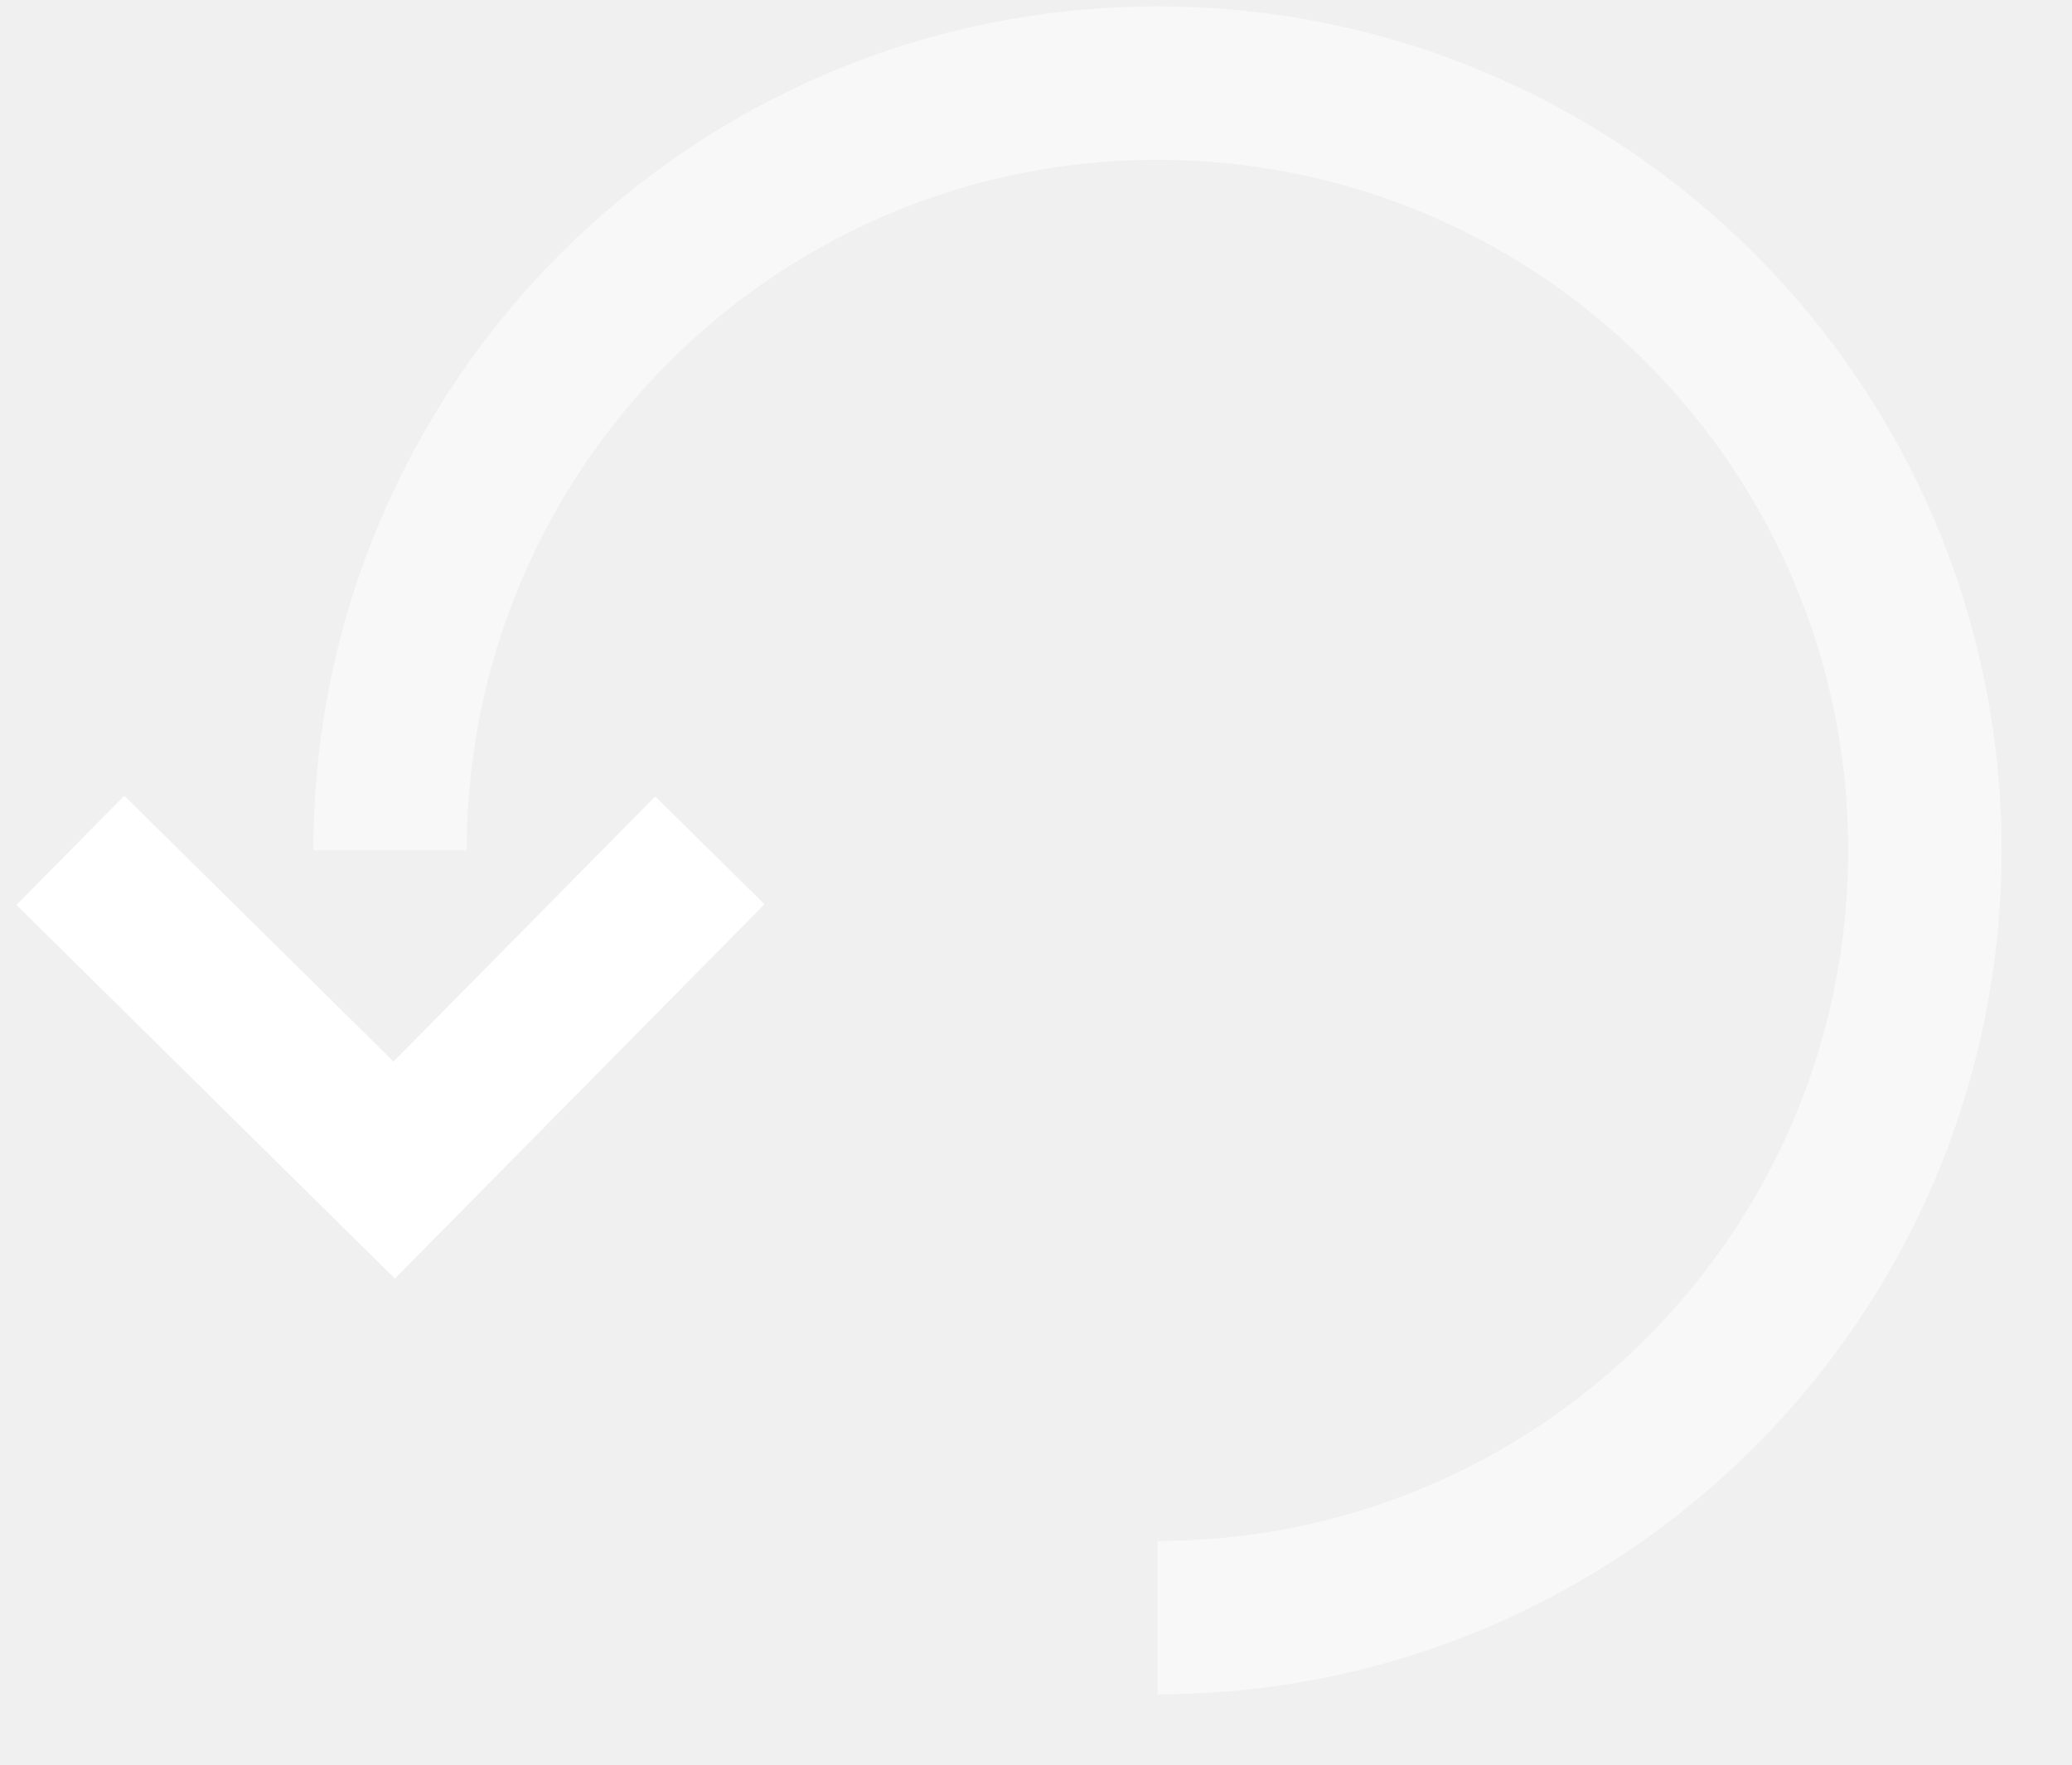
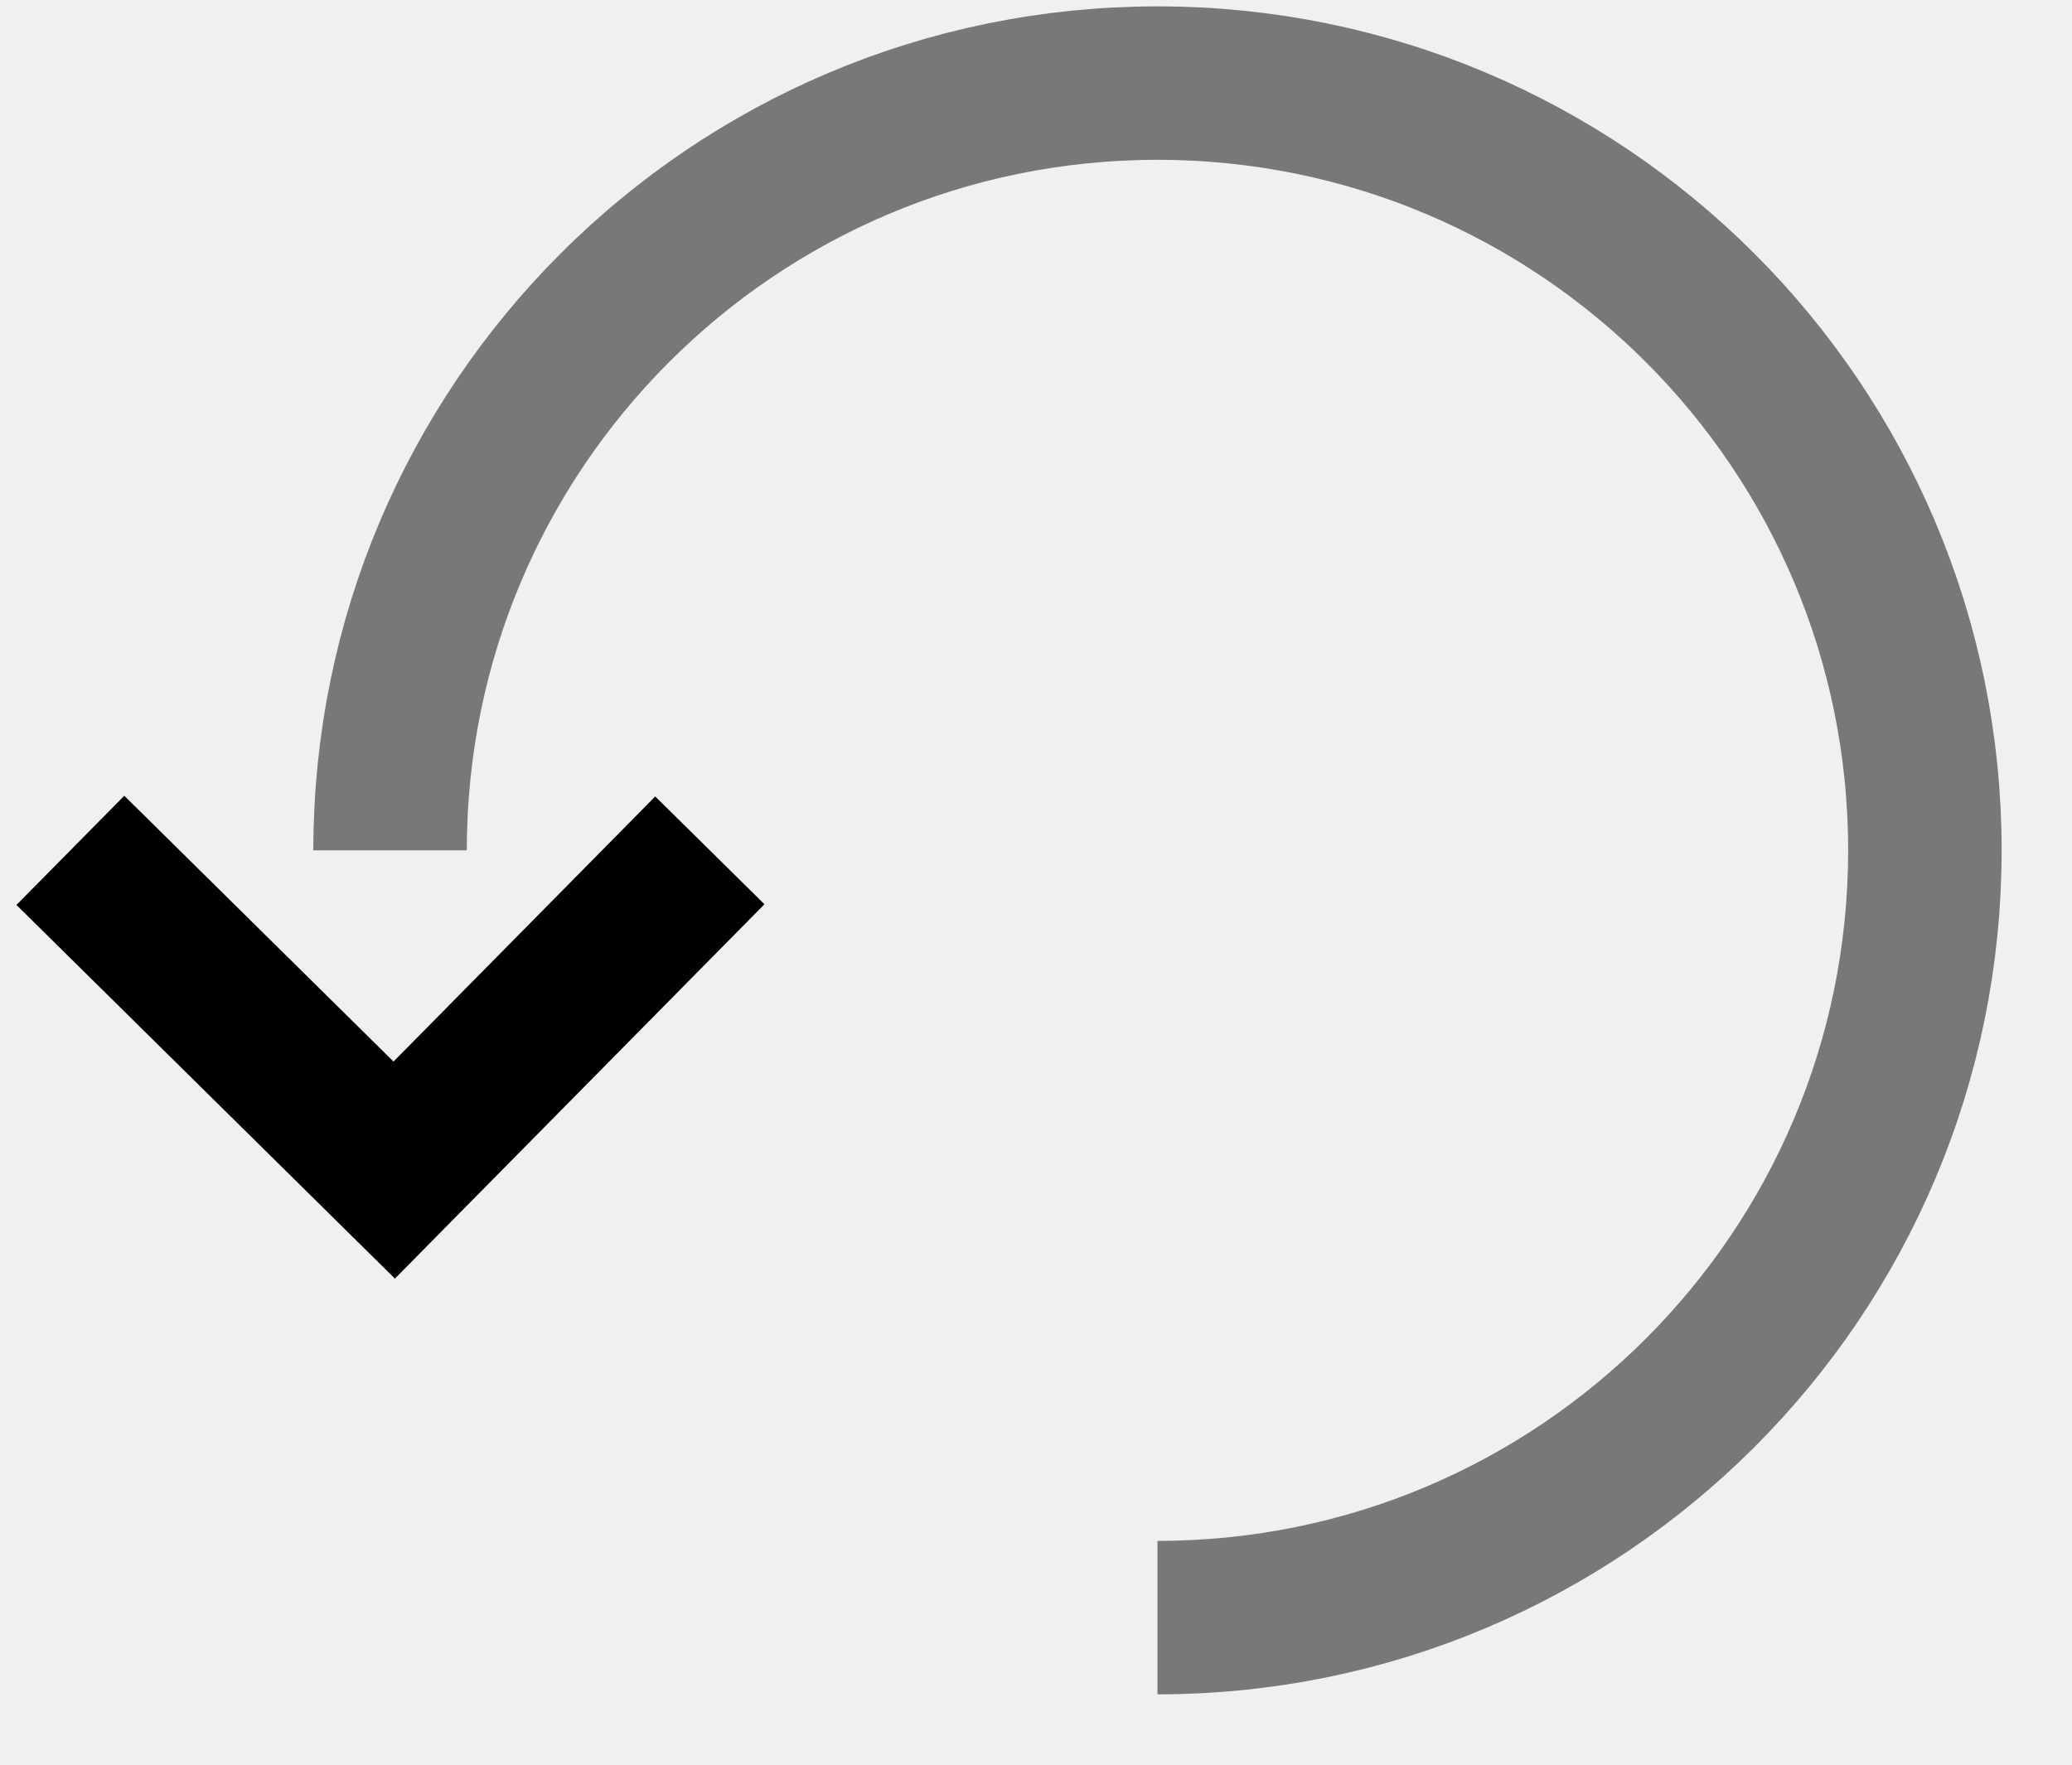
<svg xmlns="http://www.w3.org/2000/svg" width="27" height="23" viewBox="0 0 27 23" fill="none">
-   <path d="M9.25 11.083L5.137 15.25L0.917 11.083" stroke="white" stroke-width="2" />
-   <path opacity="0.5" d="M15.083 21.083C20.606 21.083 25.083 16.606 25.083 11.083C25.083 5.56 20.606 1.083 15.083 1.083C9.56 1.083 5.083 5.56 5.083 11.083" stroke="white" stroke-width="2" />
+   <path d="M9.25 11.083L5.137 15.25L0.917 11.083" stroke="black" stroke-width="2" />
+   <path opacity="0.5" d="M15.083 21.083C20.606 21.083 25.083 16.606 25.083 11.083C25.083 5.56 20.606 1.083 15.083 1.083C9.56 1.083 5.083 5.56 5.083 11.083" stroke="black" stroke-width="2" />
</svg>
